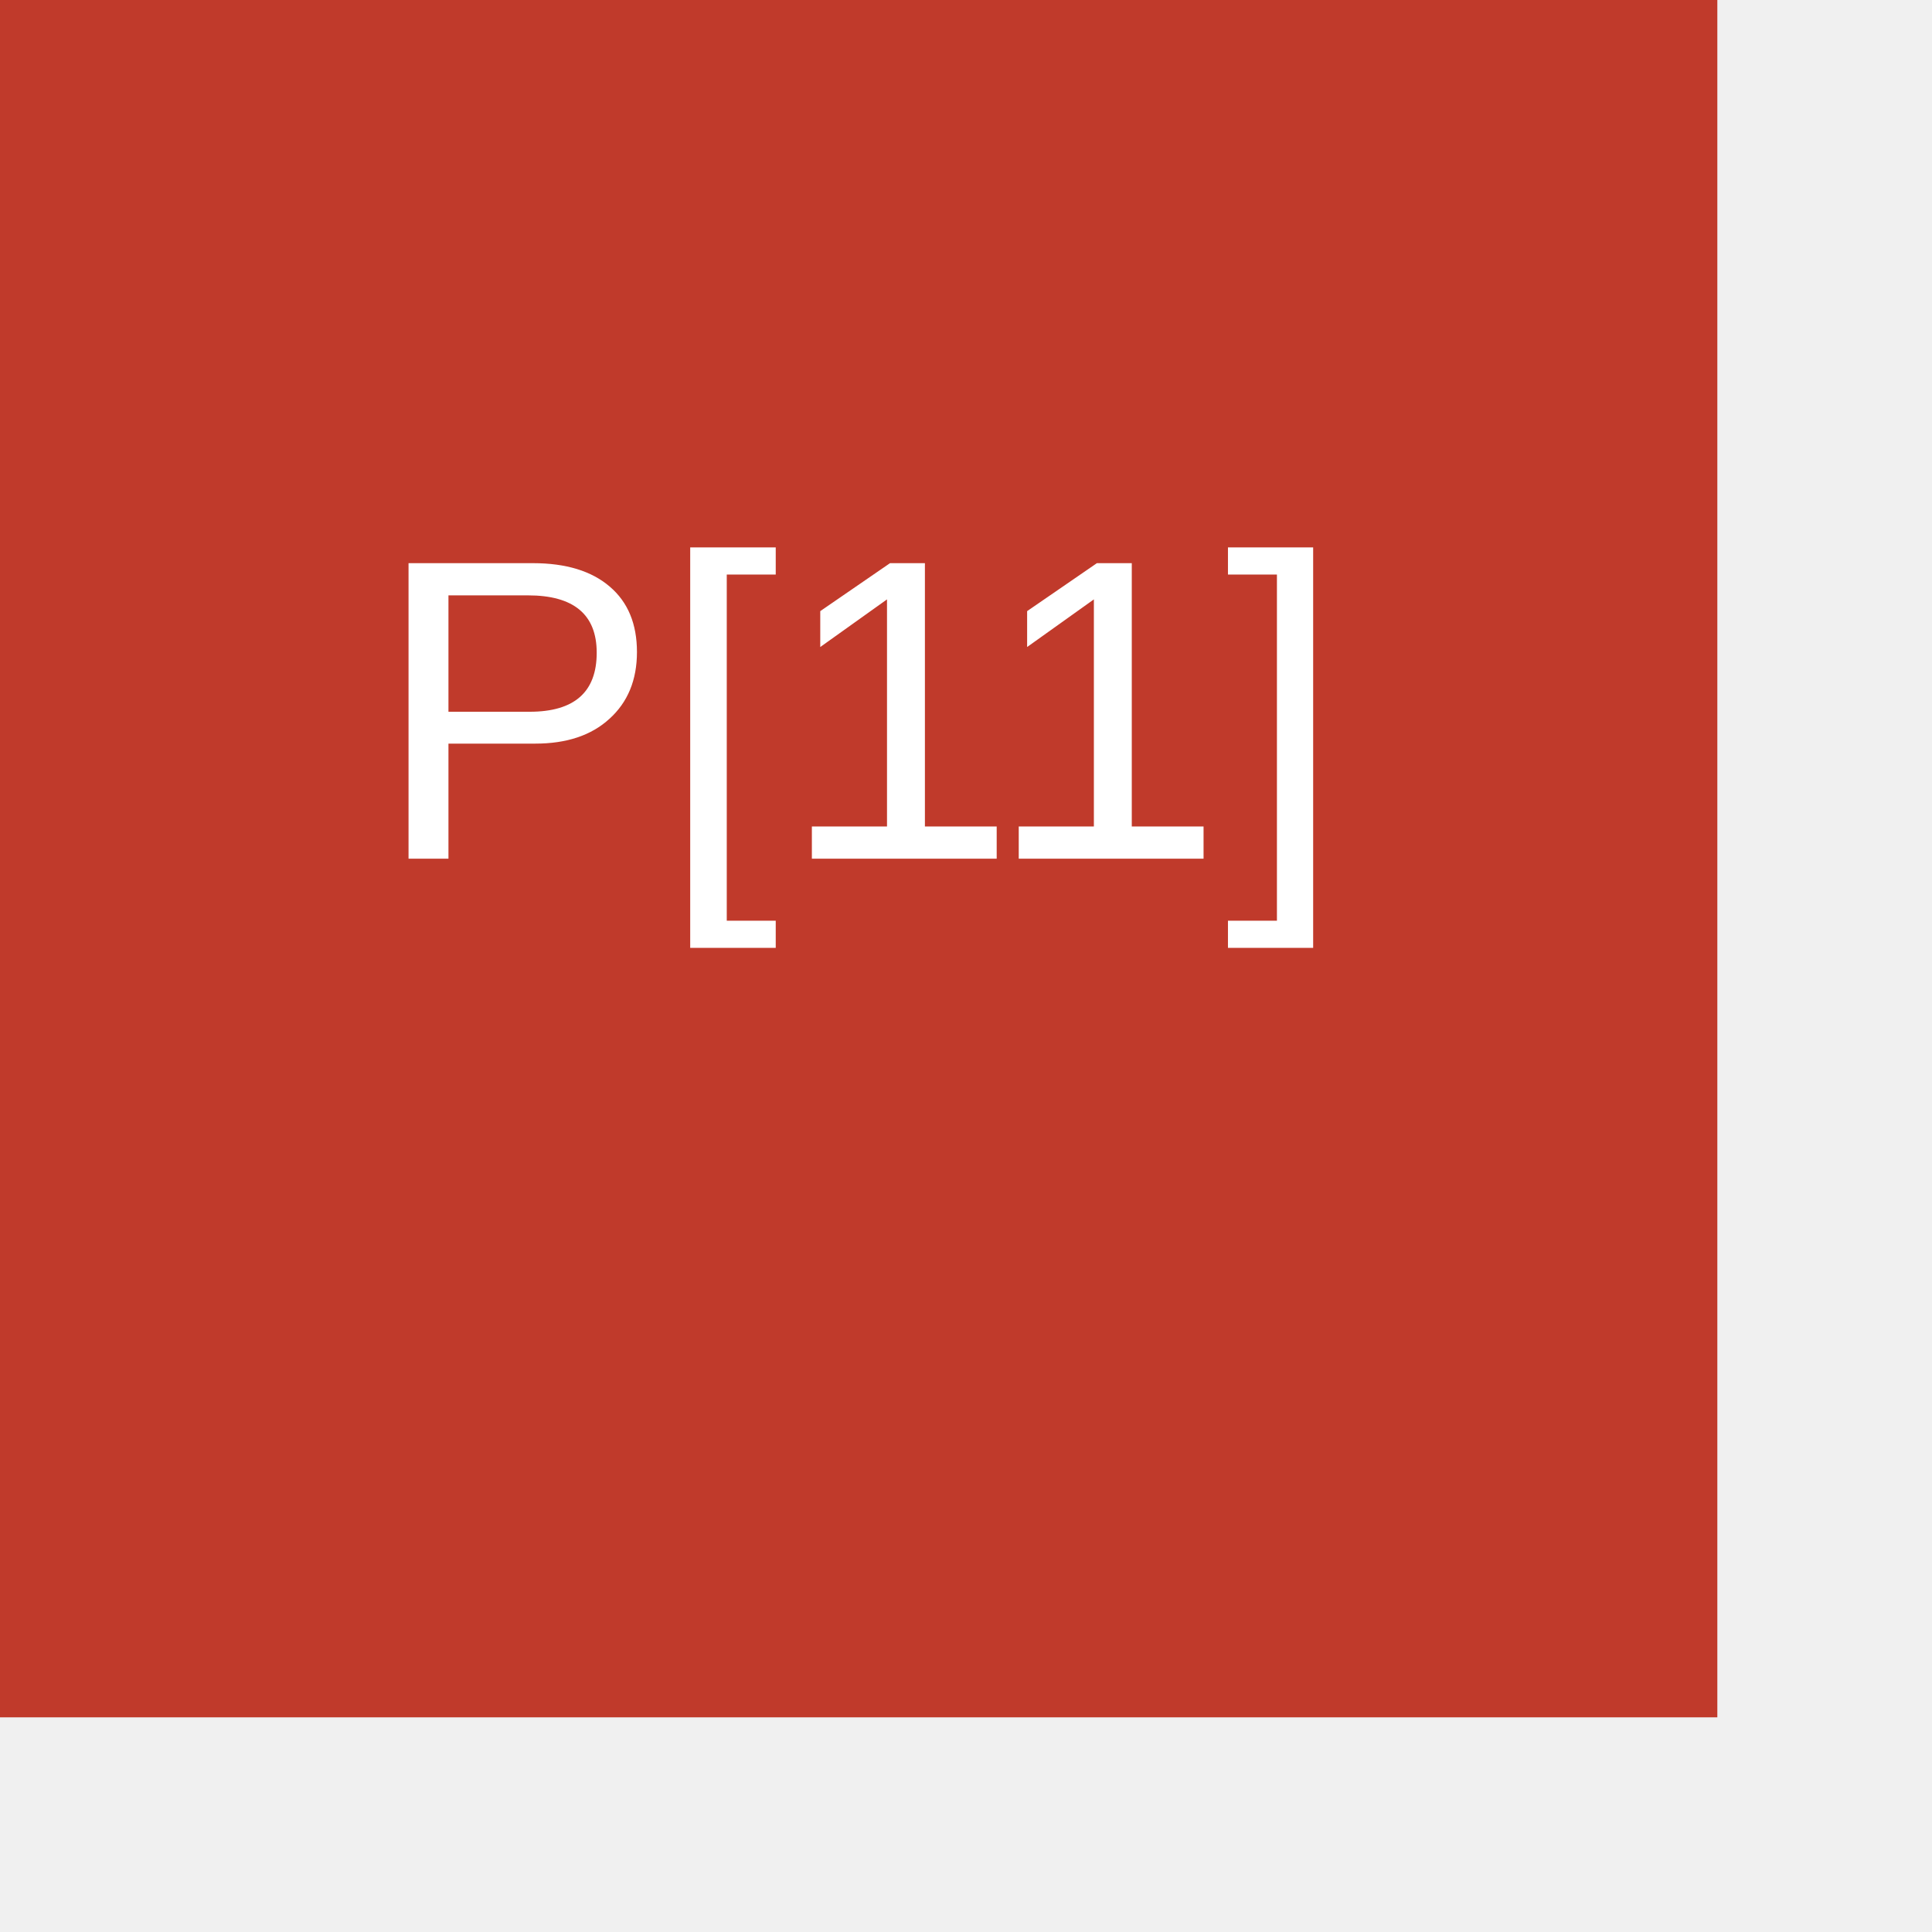
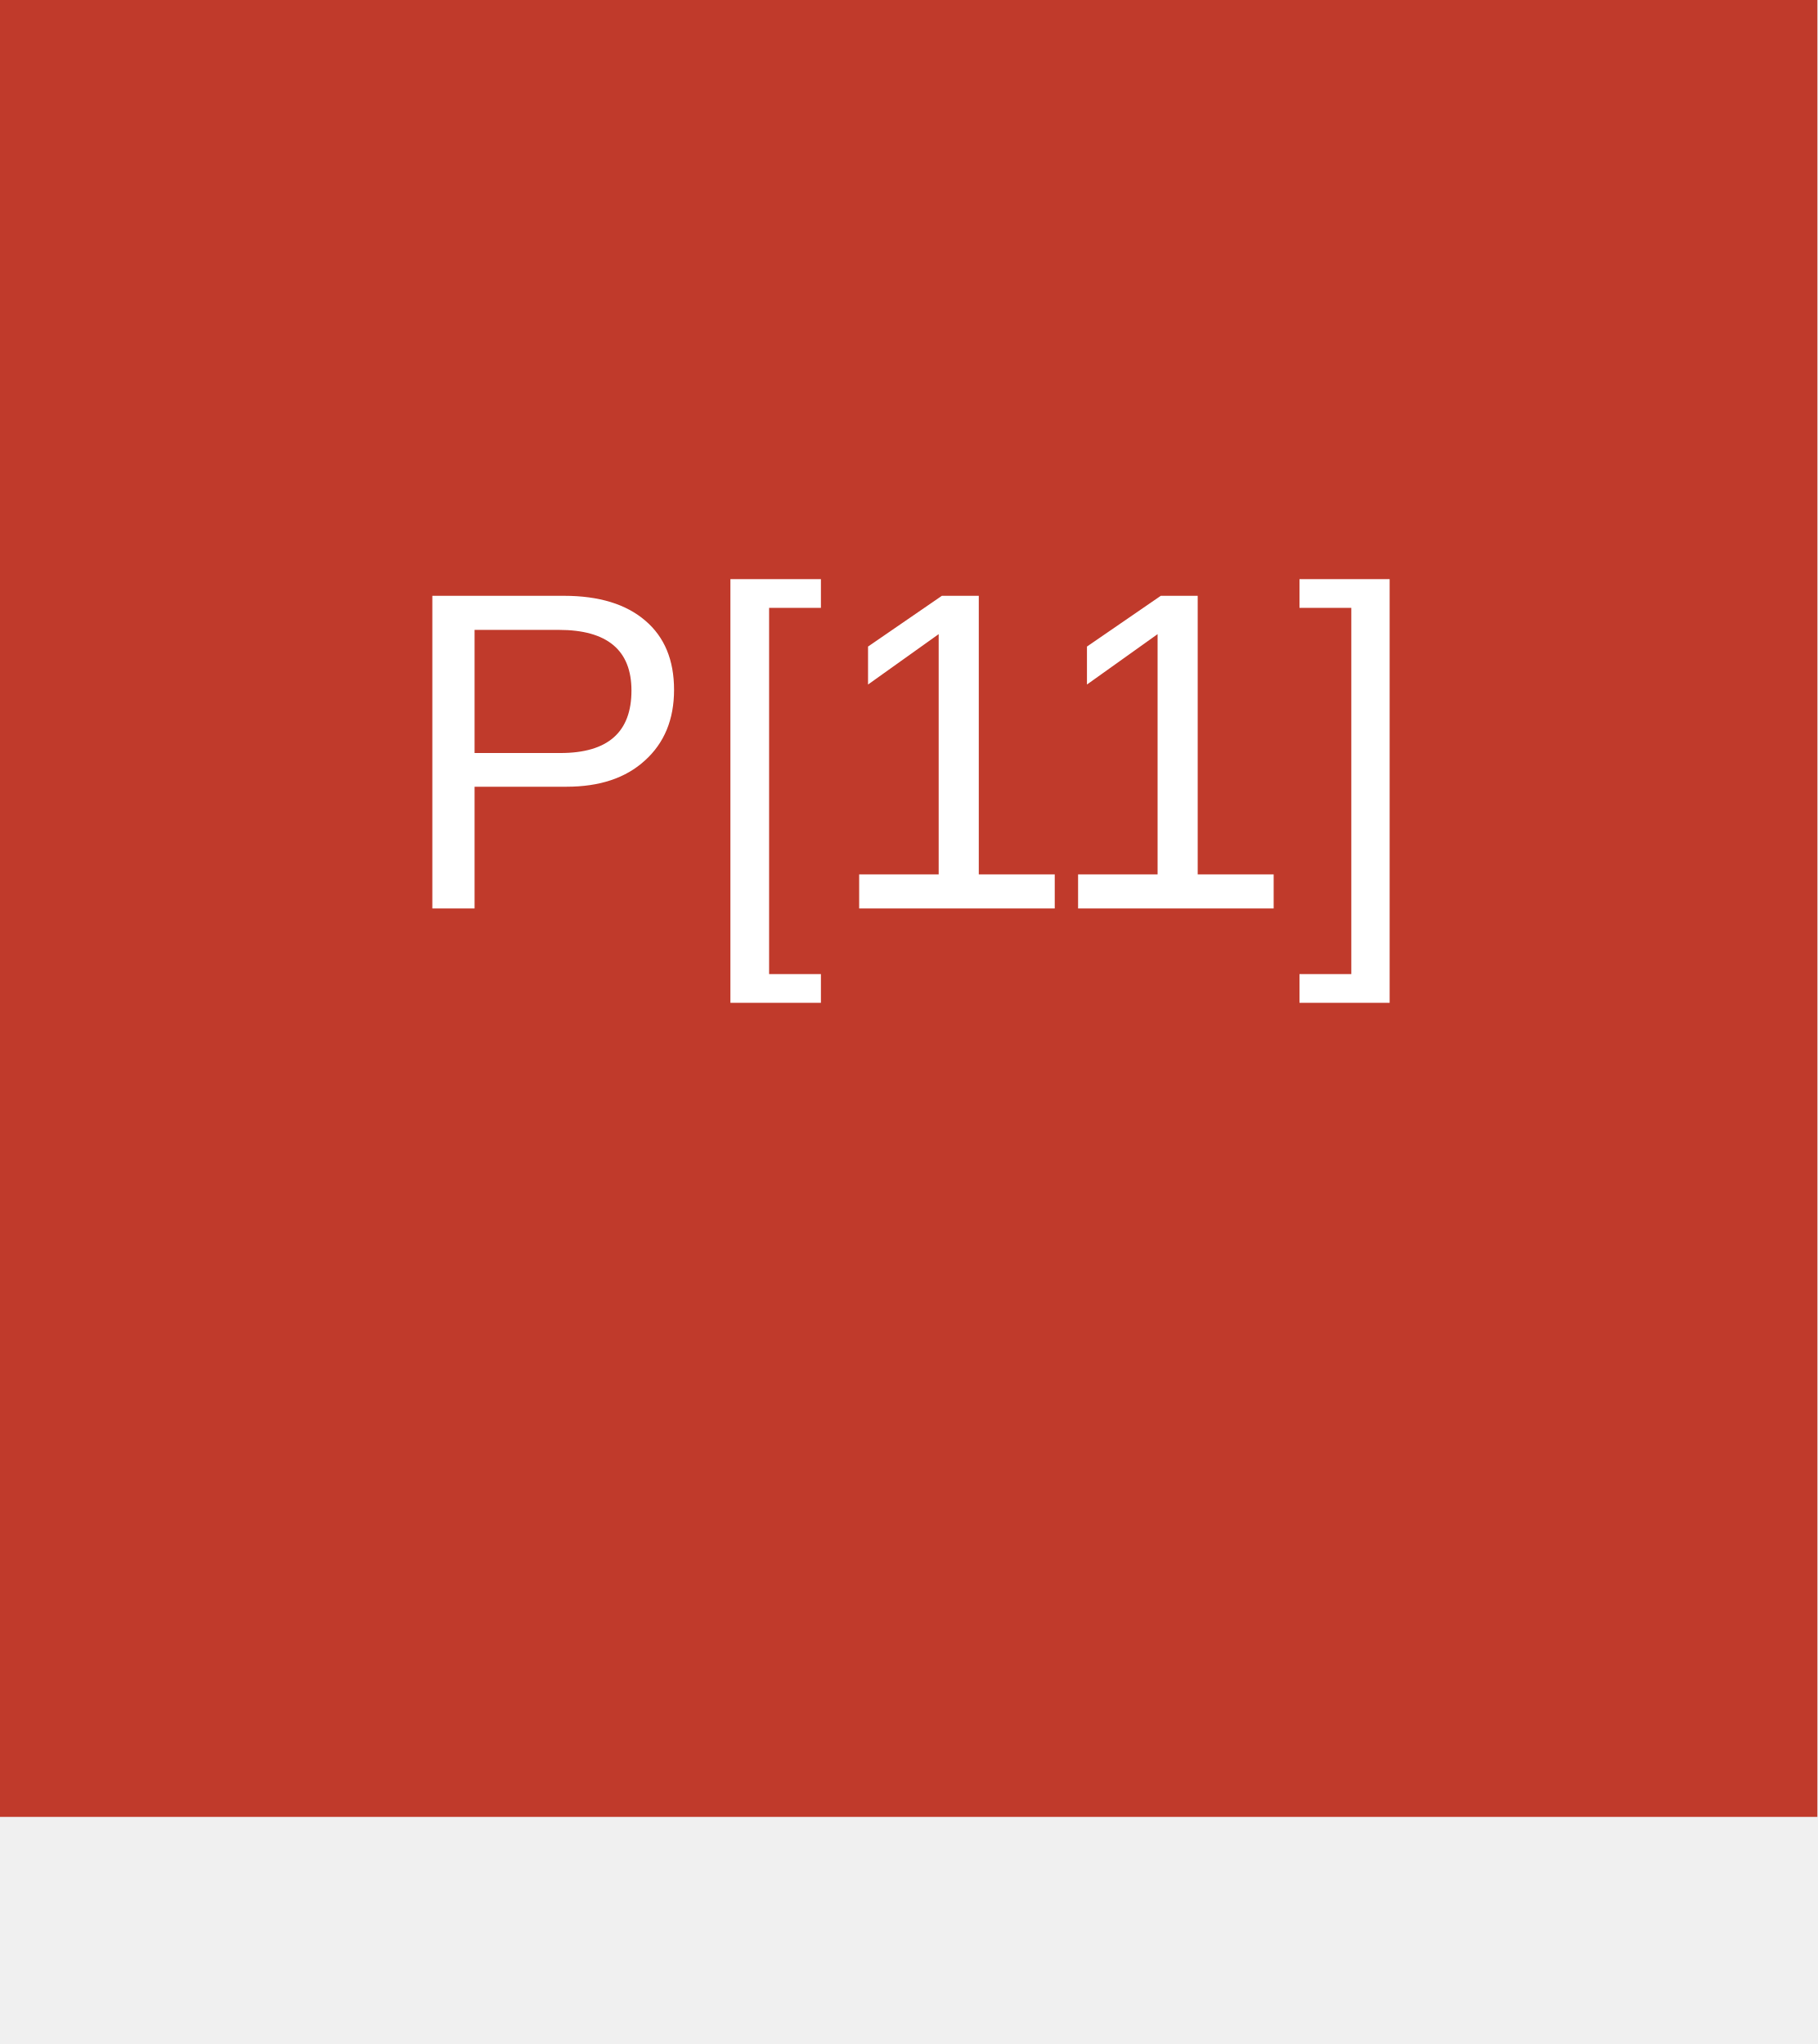
- <svg xmlns="http://www.w3.org/2000/svg" width="90" height="90" viewBox="0 0 90 90">
+ <svg xmlns="http://www.w3.org/2000/svg" width="80" height="90" viewBox="0 0 80 90">
  <rect width="80" height="80" fill="#c03a2b" />
  <text x="40" y="40" font-family="Arial" font-size="20" fill="white" text-anchor="middle" alignment-baseline="middle">P[11]</text>
</svg>
